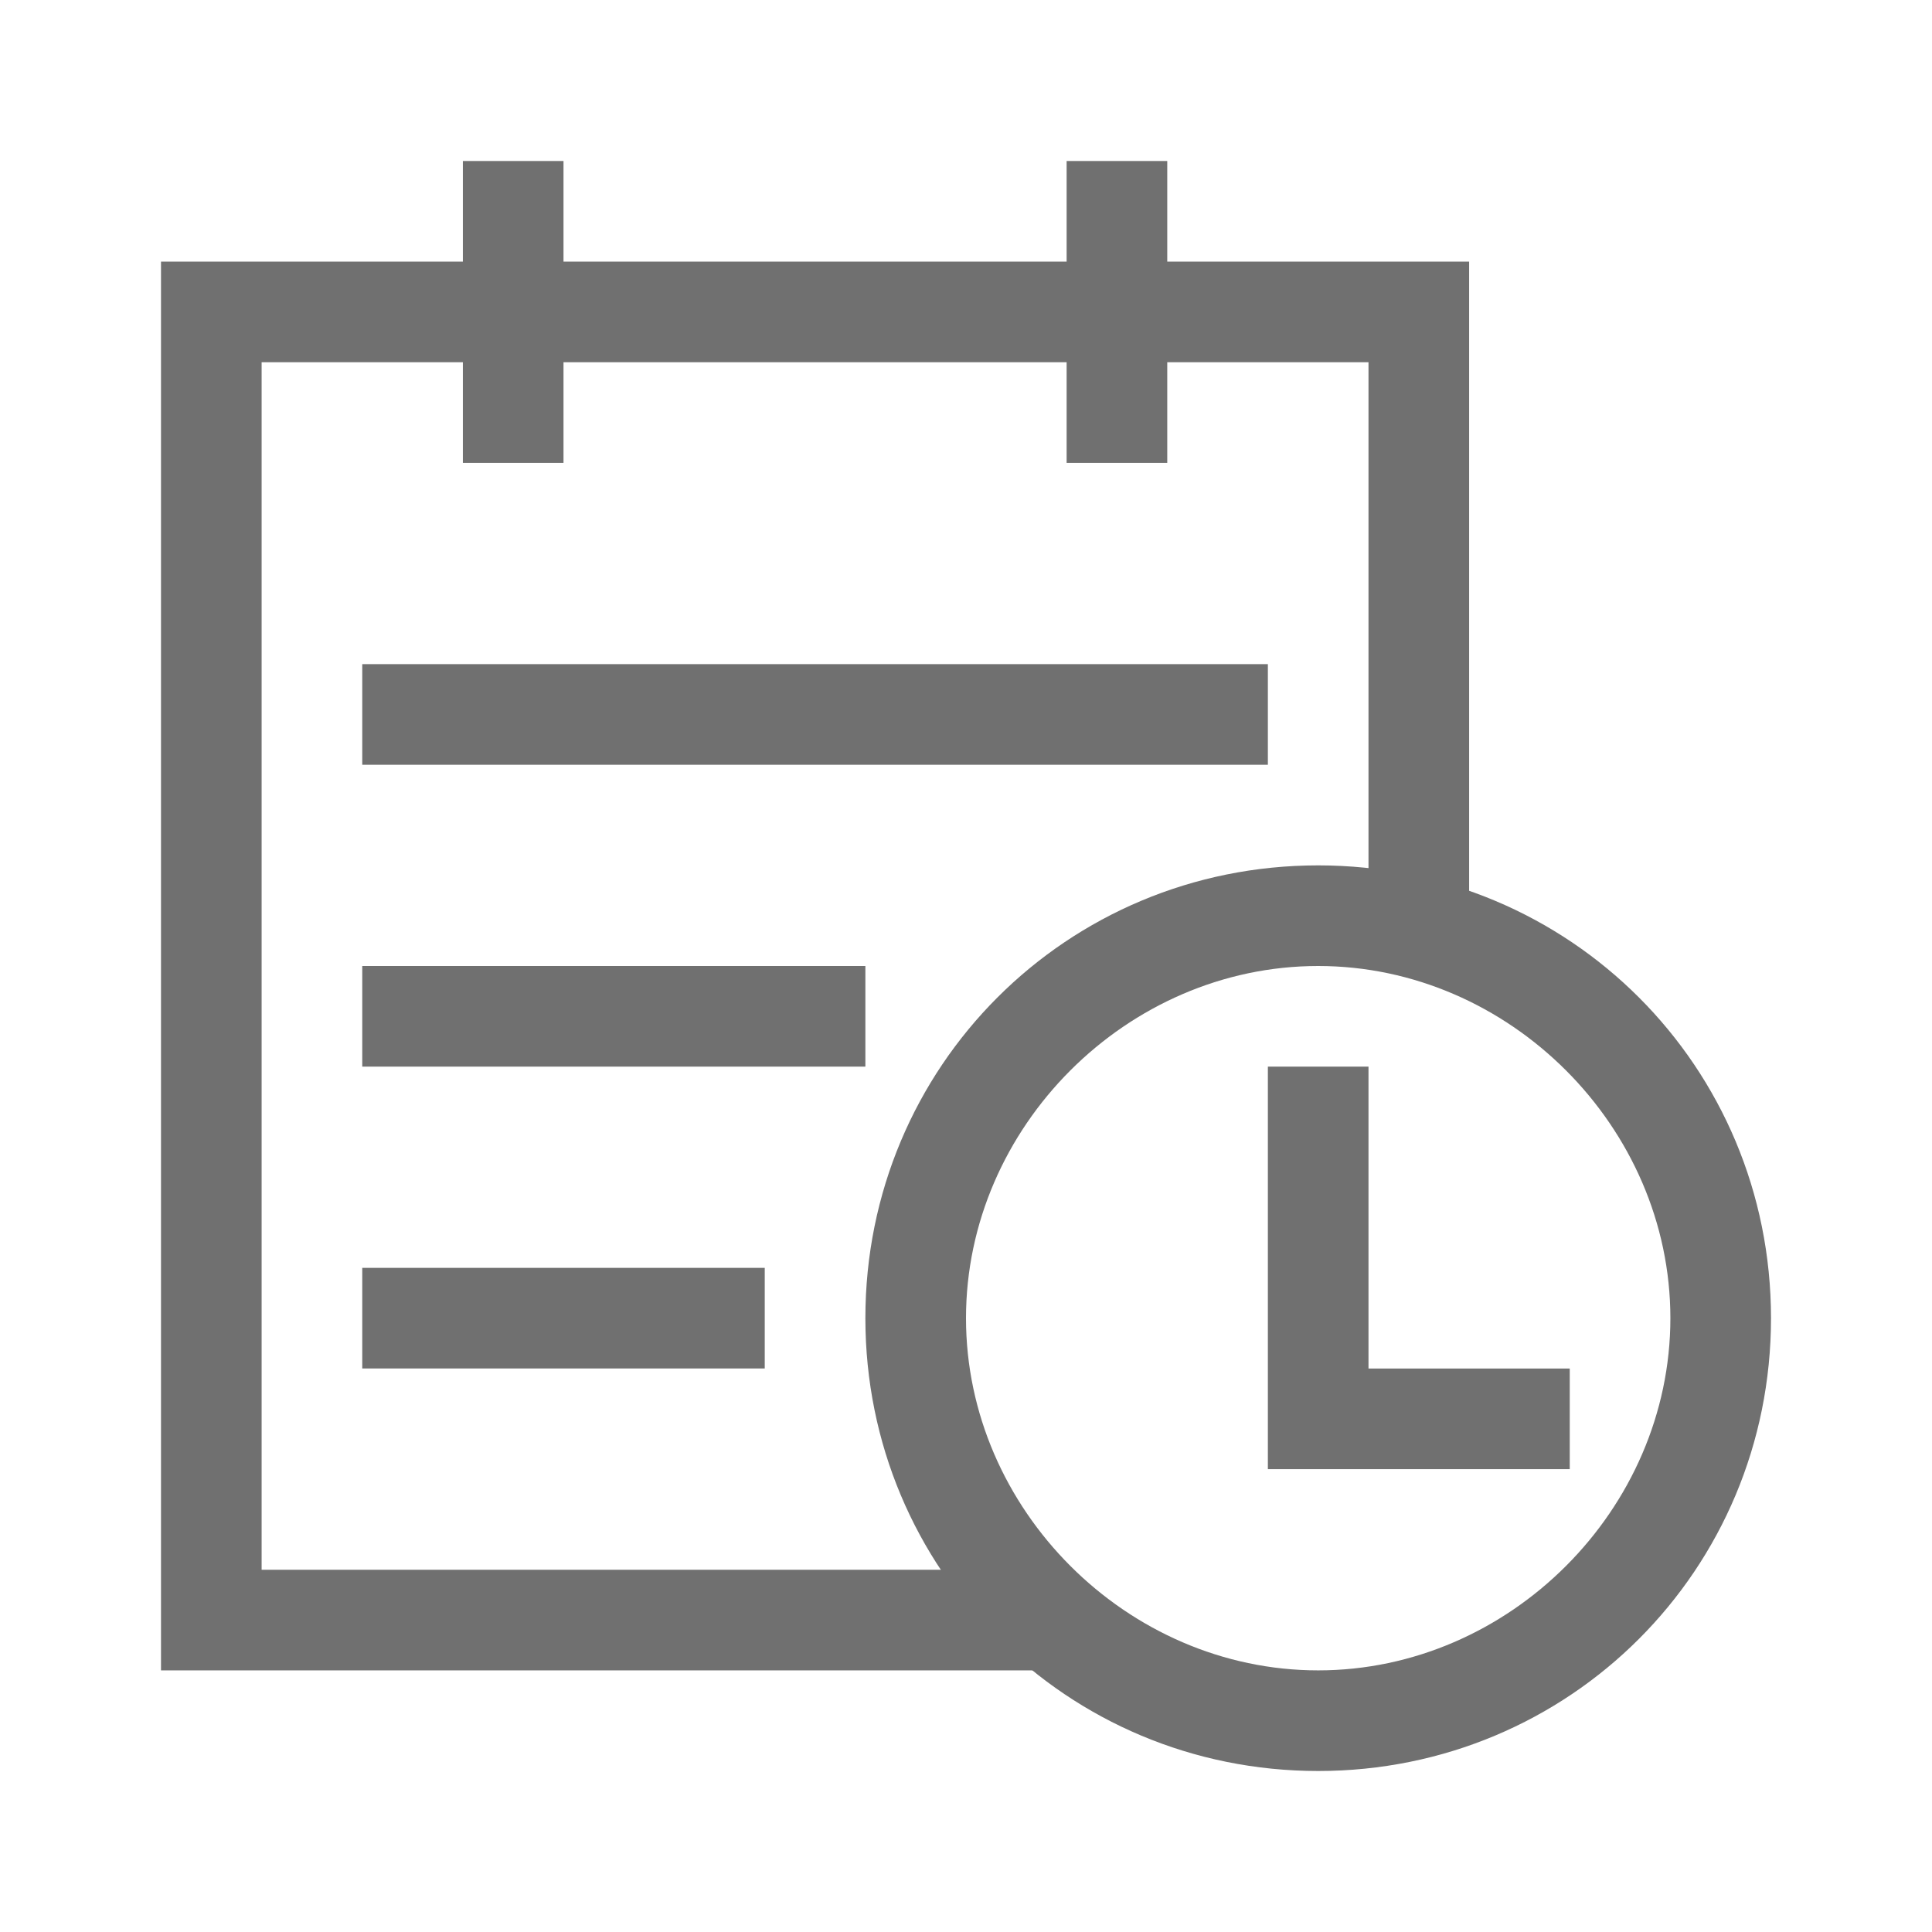
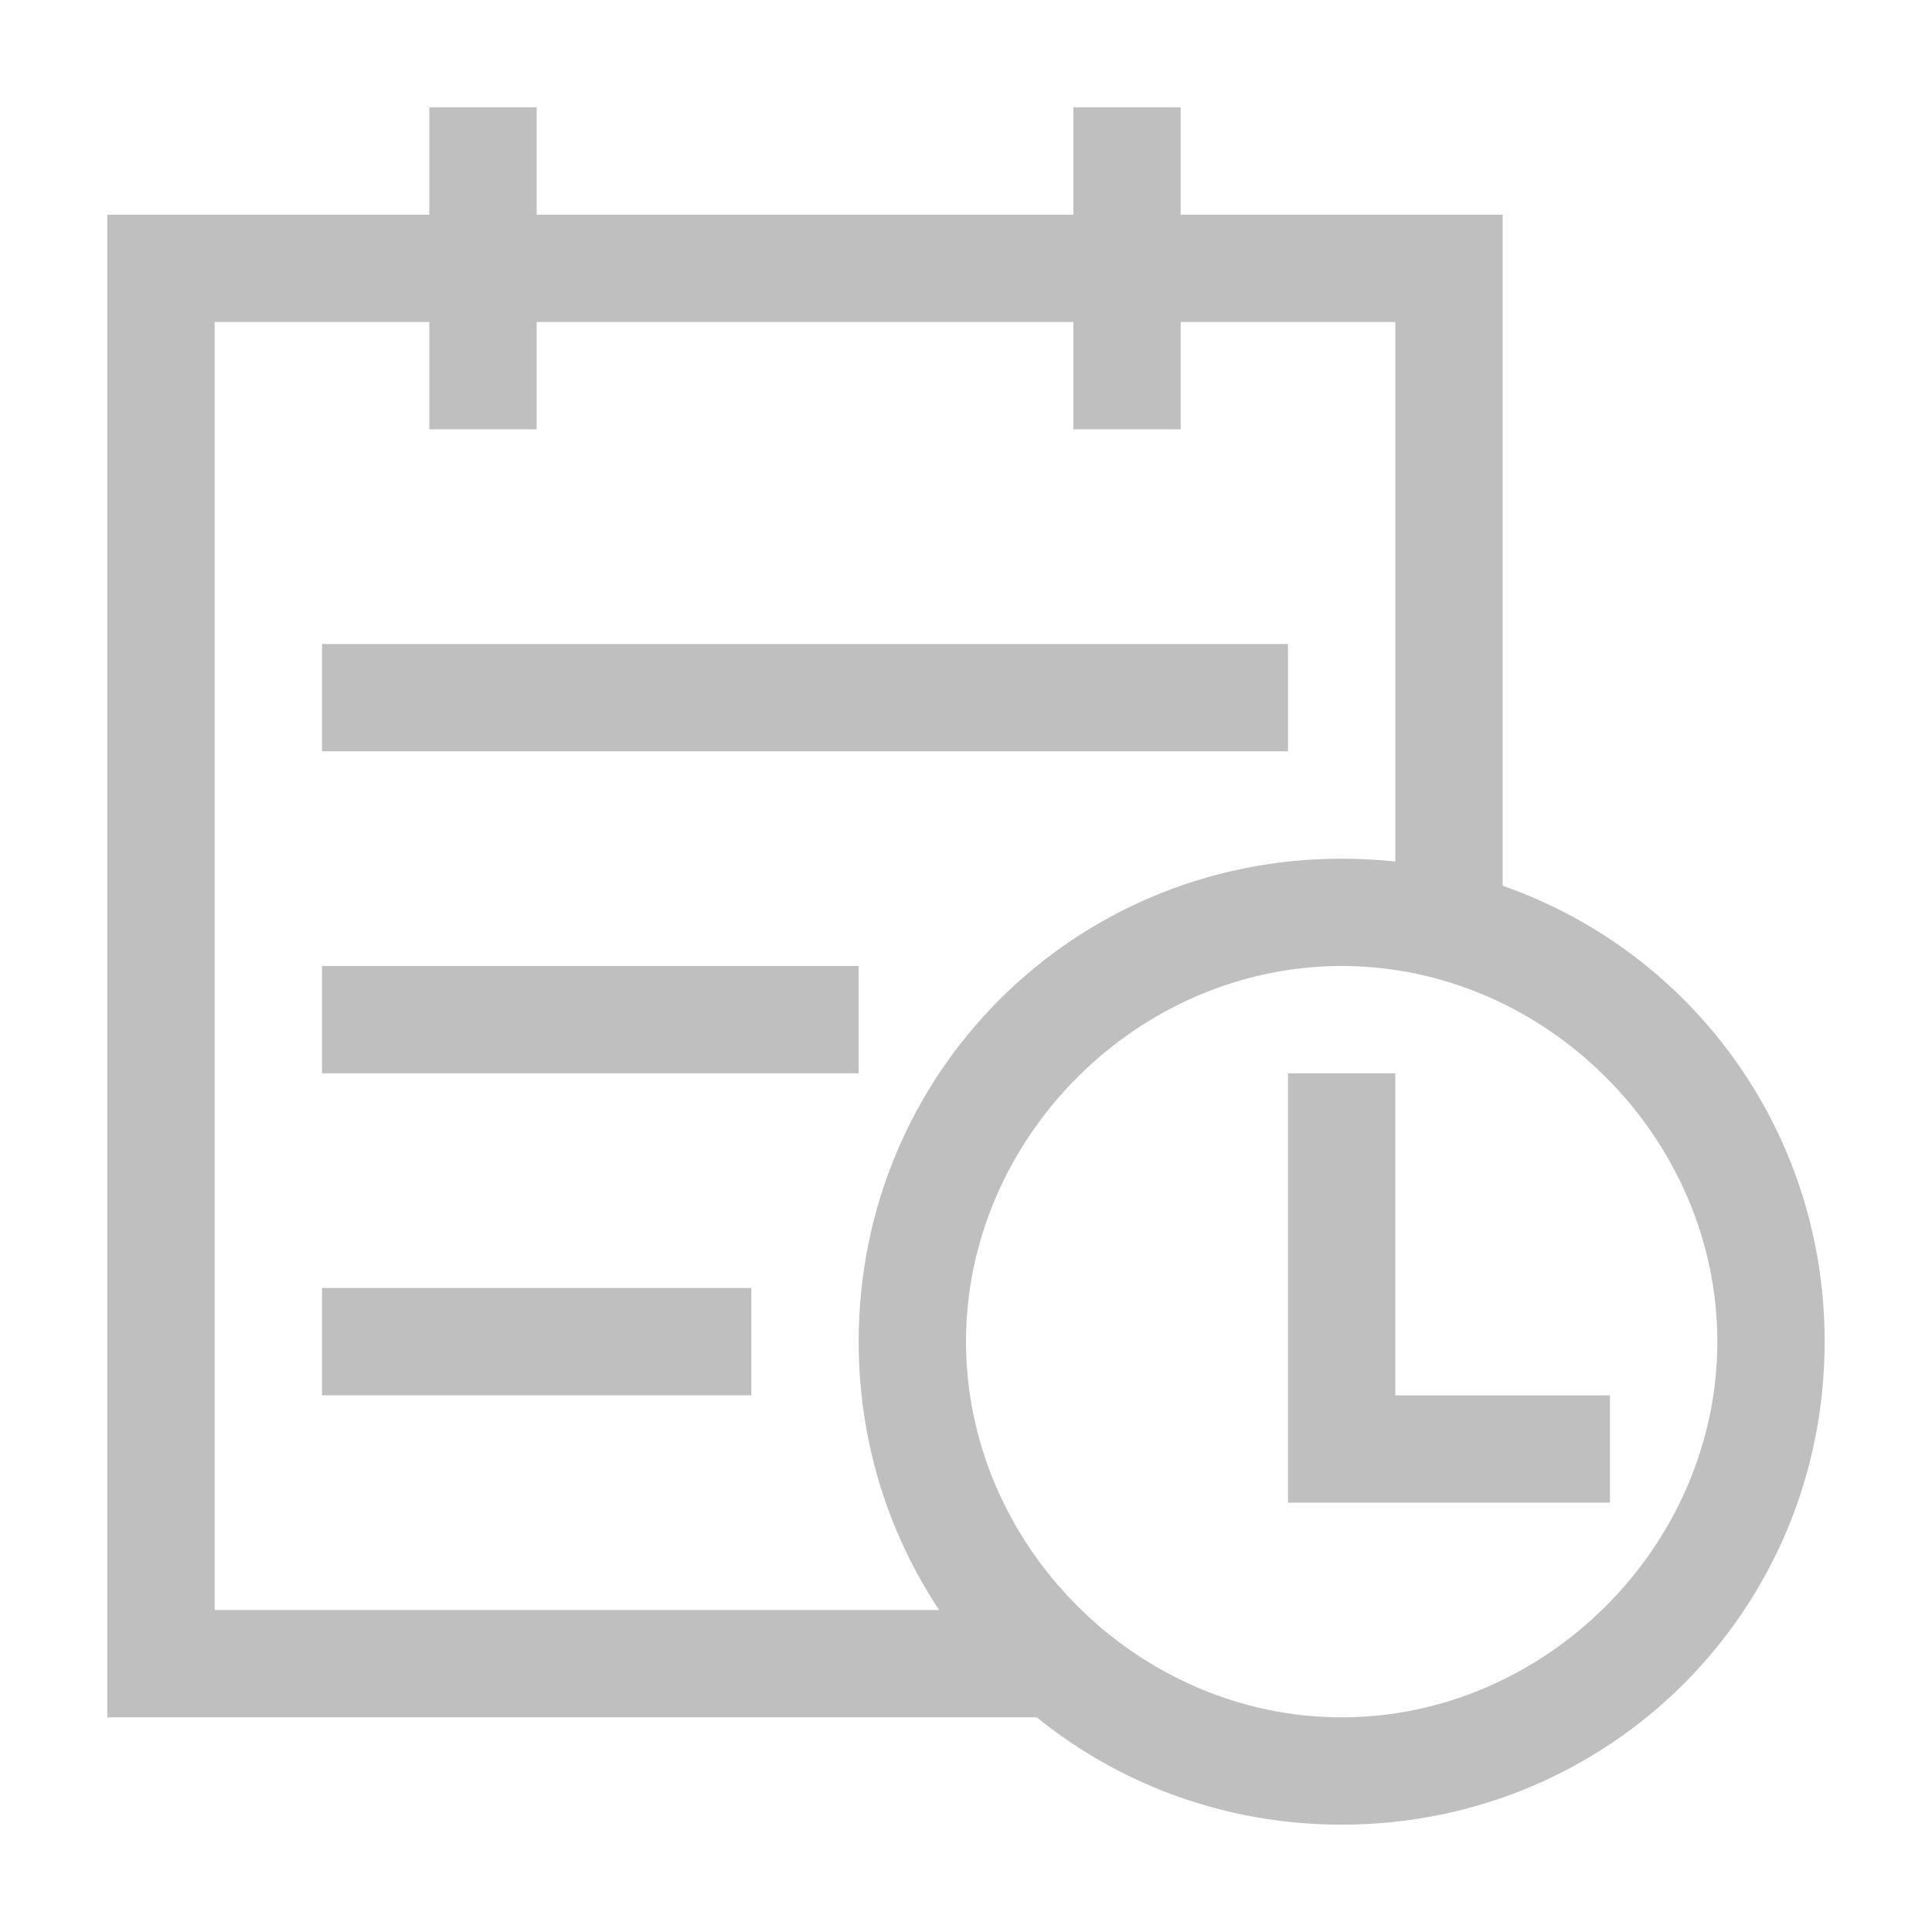
- <svg xmlns="http://www.w3.org/2000/svg" t="1545403156204" class="icon" style="" viewBox="0 0 1024 1024" version="1.1" p-id="2202" width="200" height="200">
+ <svg xmlns="http://www.w3.org/2000/svg" t="1545404603292" class="icon" style="" viewBox="0 0 1024 1024" version="1.1" p-id="1748" width="200" height="200">
  <defs>
    <style type="text/css">@font-face { font-family: uc-nexus-iconfont; src: url("chrome-extension://pogijhnlcfmcppgimcaccdkmbedjkmhi/res/font_9qmmi8b8jsxxbt9.woff") format("woff"), url("chrome-extension://pogijhnlcfmcppgimcaccdkmbedjkmhi/res/font_9qmmi8b8jsxxbt9.ttf") format("truetype"); }
</style>
  </defs>
-   <path d="M565.333 885.333h-480V138.667h693.333V512h-53.333V192H138.667v639.999H512z" fill="#707070" p-id="2203" />
-   <path d="M698.667 512c101.333 0 186.667 85.333 186.667 186.667S800 885.333 698.668 885.333 512 800 512 698.668 597.333 512 698.667 512m0-53.333c-133.333 0-240 106.667-240 240s106.667 240 240 240 240-106.667 240-240-106.667-240-240-240zM245.334 85.334h53.333v160h-53.333z m320 0h53.333v160h-53.334zM192 352h480v53.334h-480z m0 160H458.666v53.333H192z m0 160h213.333v53.333H192z" fill="#707070" p-id="2204" />
-   <path d="M832 778.666H672V565.334h53.333v160h106.666z" fill="#707070" p-id="2205" />
+   <path d="M568.889 910.222h-512V113.778h739.555V512h-56.888V170.667H113.778v682.666H512z" fill="#bfbfbf" p-id="1749" />
+   <path d="M711.111 512c108.089 0 199.111 91.022 199.111 199.111S819.2 910.222 711.112 910.222 512 819.2 512 711.112 603.022 512 711.111 512m0-56.889c-142.222 0-256 113.778-256 256s113.778 256 256 256 256-113.778 256-256-113.778-256-256-256zM227.556 56.89h56.888v170.667h-56.888z m341.333 0h56.889v170.667h-56.89zM170.667 341.333h512v56.89h-512z m0 170.667H455.11v56.889H170.667z m0 170.667h227.555v56.889H170.667z" fill="#bfbfbf" p-id="1750" />
+   <path d="M853.333 796.444H682.667V568.89h56.889v170.667h113.777z" fill="#bfbfbf" p-id="1751" />
</svg>
